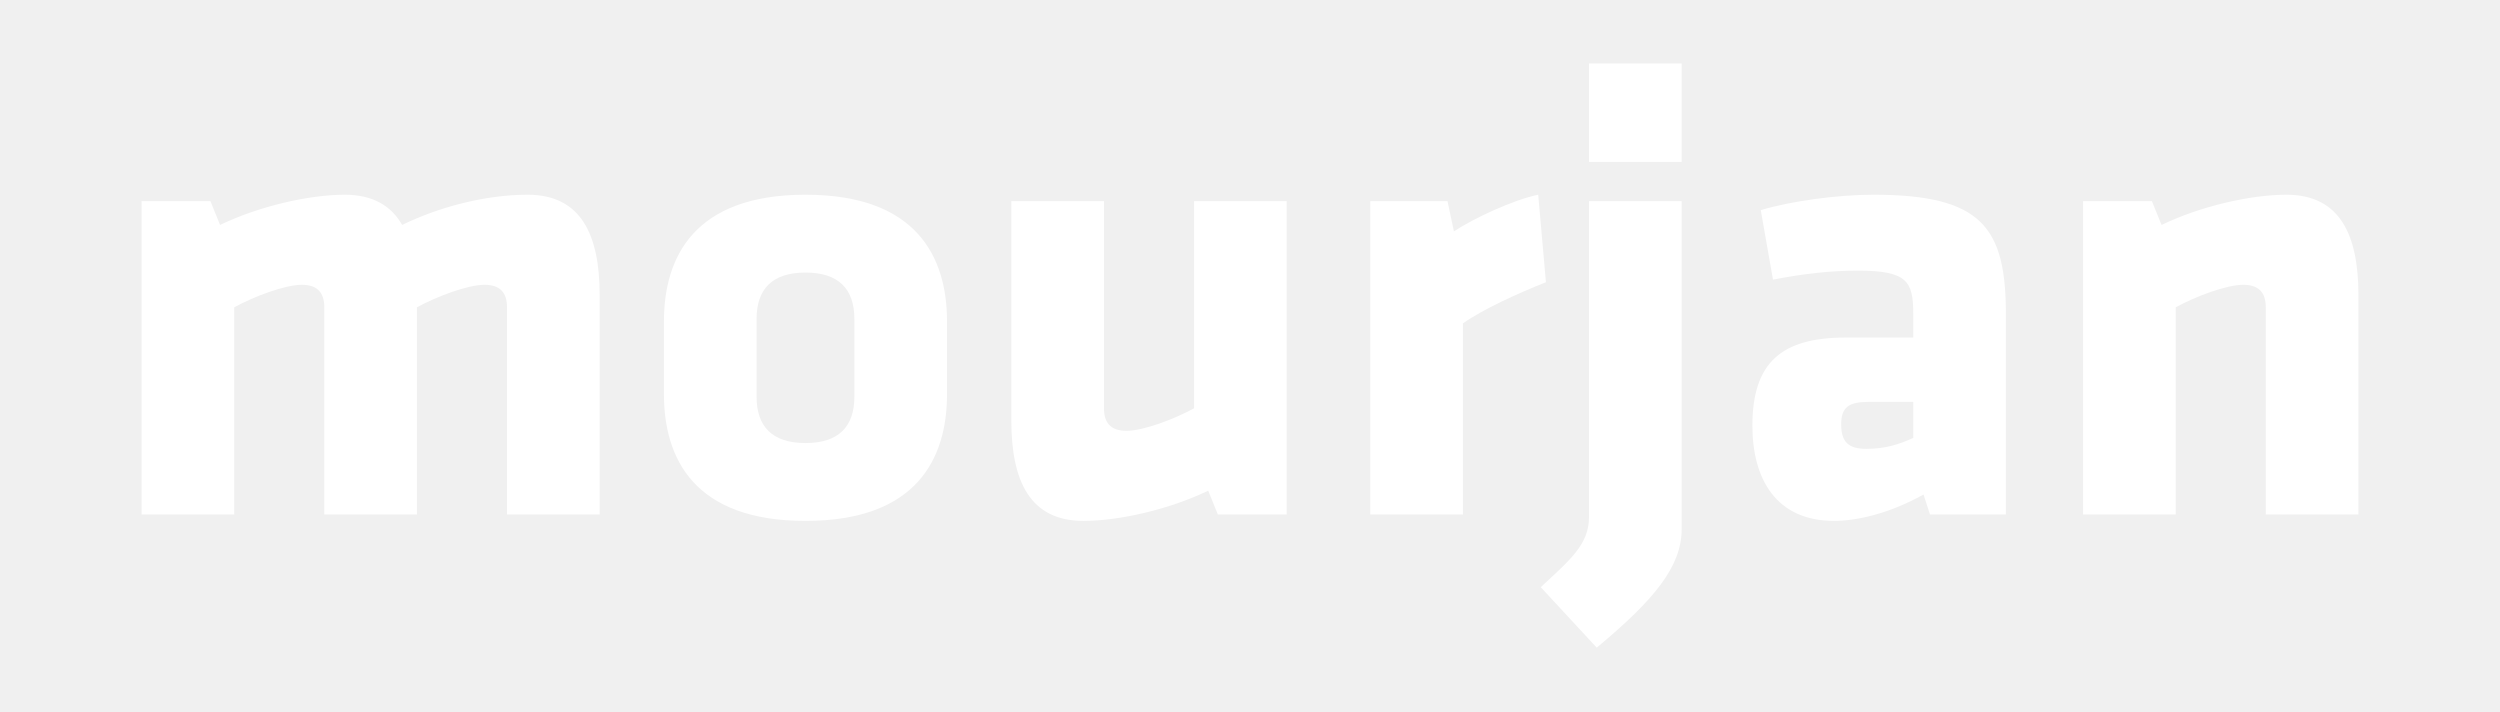
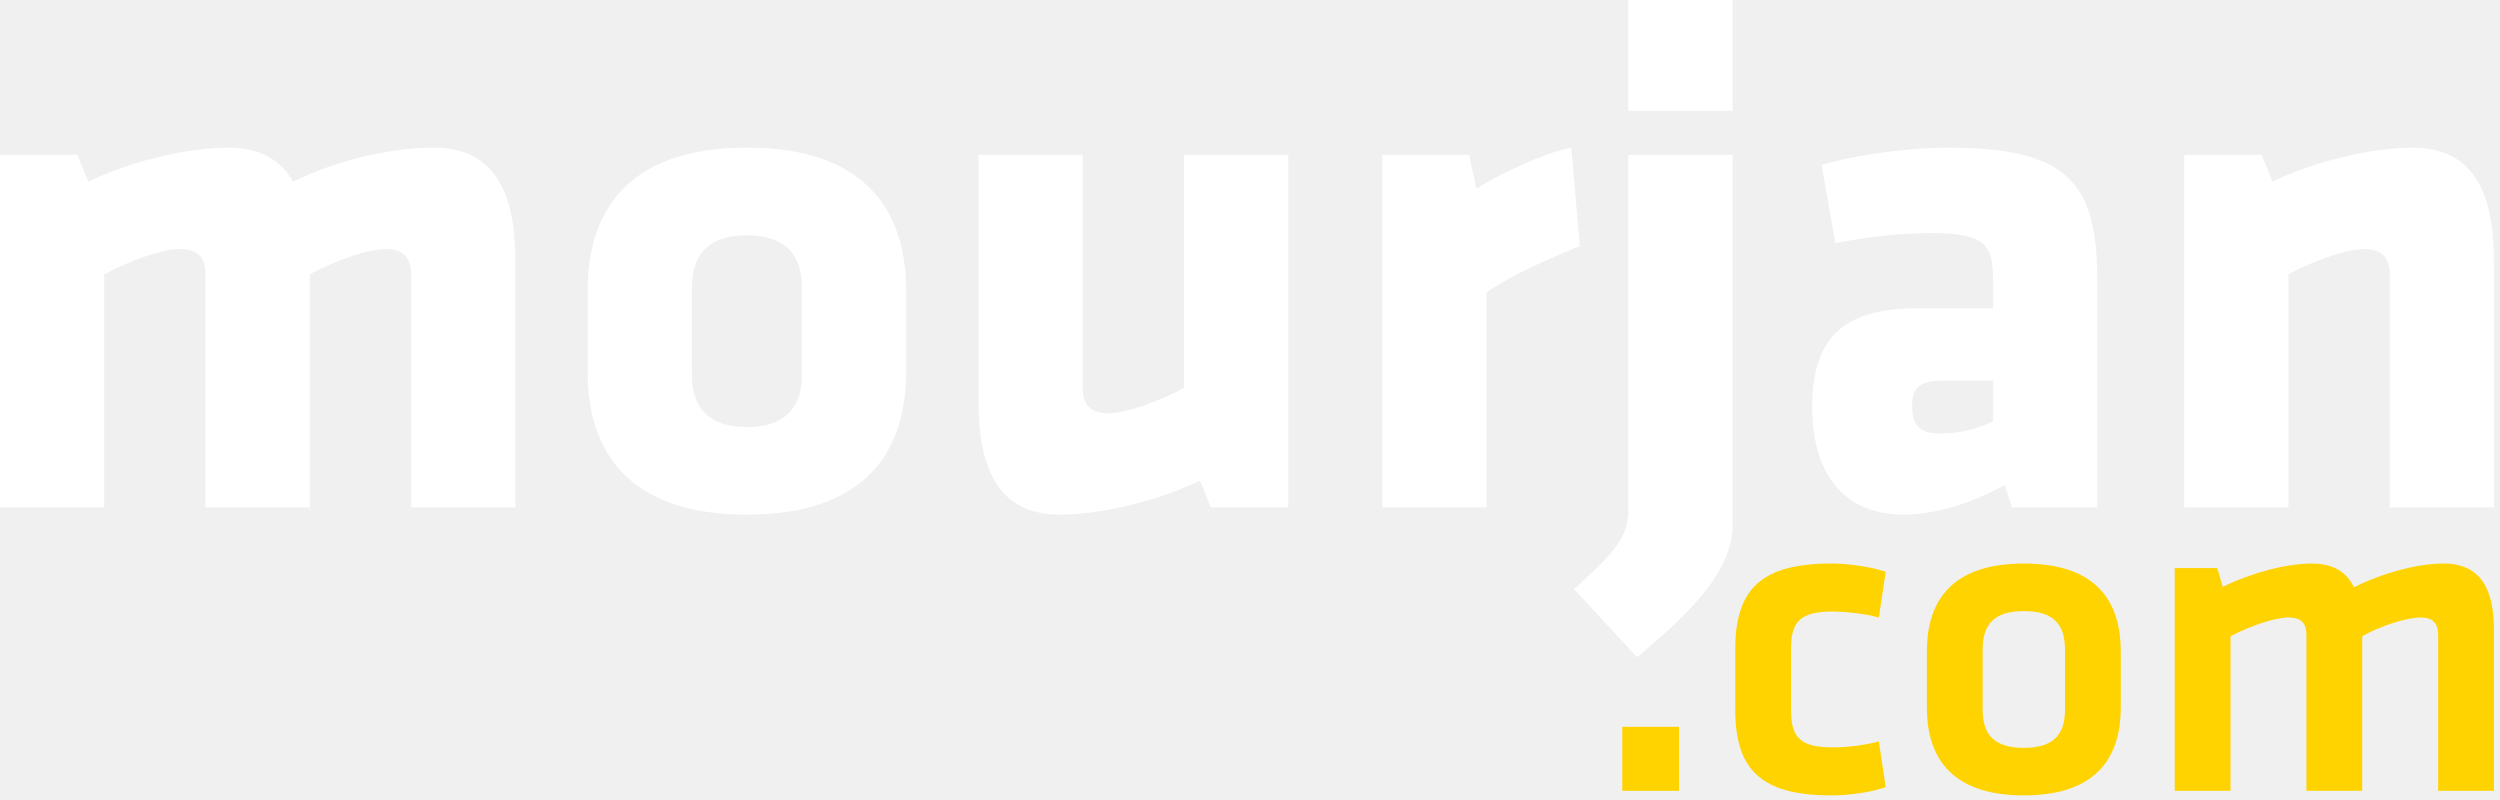
- <svg xmlns="http://www.w3.org/2000/svg" version="1.1" x="0px" y="0px" width="3600px" height="1024px" viewBox="0 0 3600 1024" xml:space="preserve" fill="white">
+ <svg xmlns="http://www.w3.org/2000/svg" version="1.1" id="logo" x="0px" y="0px" width="3200px" height="1024px" viewBox="203.867 91.39 3200 1024" xml:space="preserve">
  <g>
-     <path d="M466.985,740.836V442.518c0-20.381-9.268-32.424-32.431-32.424c-24.086,0-68.559,16.674-97.274,32.424v298.318H203.867   V289.654h99.135l13.897,34.277c55.586-26.87,127.846-43.543,179.732-43.543c39.837,0,66.699,15.749,82.45,43.543   c50.956-25.018,118.586-43.543,180.661-43.543c76.896,0,103.76,57.44,103.76,144.524v315.923H730.097V442.518   c0-20.381-9.266-32.424-32.429-32.424c-24.088,0-68.554,16.674-97.277,32.424v298.318H466.985z" />
-     <path d="M956.074,567.587V462.898c0-92.641,43.542-182.51,203.819-182.51c160.274,0,203.818,89.869,203.818,182.51v104.688   c0,92.646-43.544,182.516-203.818,182.516C999.616,750.103,956.074,660.232,956.074,567.587z M1230.299,571.293V459.19   c0-42.612-22.233-66.7-70.405-66.7c-48.181,0-70.414,24.088-70.414,66.7v112.103c0,42.62,22.233,66.706,70.414,66.706   C1208.065,637.999,1230.299,613.913,1230.299,571.293z" />
-     <path d="M1589.72,289.654v298.318c0,20.381,9.26,32.423,32.422,32.423c24.088,0,68.561-16.674,97.277-32.423V289.654h133.413   v451.182h-99.13l-13.896-34.277c-55.593,26.864-127.853,43.544-179.732,43.544c-76.896,0-103.765-57.441-103.765-144.526V289.654   H1589.72z" />
-     <path d="M2106.626,465.68v275.156h-133.412V289.654h111.18l9.26,43.543c27.794-18.533,85.238-45.396,121.369-52.809l11.113,125.998   C2186.299,422.137,2135.35,445.294,2106.626,465.68z" />
-     <path d="M2218.686,845.525c41.69-38.914,69.482-61.146,69.482-100.983V289.654h133.413v472.49   c0,53.733-39.843,101.907-122.294,170.466L2218.686,845.525z M2288.168,233.138V91.39h133.413v141.748H2288.168z" />
-     <path d="M2779.16,740.836l-9.266-28.725c-51.881,28.725-98.207,37.991-128.777,37.991c-83.379,0-117.662-60.224-117.662-137.119   c0-90.793,41.697-126.923,134.337-126.923h97.28v-34.277c0-46.325-8.34-62.075-79.678-62.075   c-39.835,0-79.672,4.637-122.293,12.973l-17.597-100.06c42.613-12.967,110.243-22.232,162.129-22.232   c156.569,0,190.847,47.249,190.847,172.318v288.129H2779.16z M2755.072,578.707h-63.929c-28.716,0-39.836,7.413-39.836,32.423   c0,25.016,10.19,35.205,36.131,35.205c27.792,0,47.249-6.483,67.634-15.749V578.707z" />
-     <path d="M3262.727,740.836V442.518c0-20.381-9.267-32.424-32.428-32.424c-24.09,0-68.562,16.674-97.277,32.424v298.318h-133.412   V289.654h99.135l13.897,34.277c55.585-26.87,127.845-43.543,179.731-43.543c76.896,0,103.76,57.44,103.76,144.524v315.923H3262.727   z" />
+     <path fill="#FFFFFF" d="M466.984,740.836V442.518c0-20.381-9.268-32.424-32.431-32.424c-24.086,0-68.559,16.674-97.273,32.424   v298.318H203.867V289.654h99.135l13.897,34.277c55.586-26.87,127.846-43.542,179.732-43.542c39.837,0,66.699,15.749,82.45,43.542   c50.956-25.018,118.586-43.542,180.661-43.542c76.896,0,103.76,57.44,103.76,144.524v315.923H730.097V442.518   c0-20.381-9.266-32.424-32.429-32.424c-24.088,0-68.554,16.674-97.277,32.424v298.318H466.984z" />
+     <path fill="#FFFFFF" d="M956.074,567.587V462.898c0-92.642,43.542-182.51,203.818-182.51c160.274,0,203.818,89.869,203.818,182.51   v104.688c0,92.646-43.544,182.516-203.818,182.516C999.616,750.104,956.074,660.232,956.074,567.587z M1230.299,571.293V459.19   c0-42.612-22.232-66.7-70.404-66.7c-48.182,0-70.414,24.088-70.414,66.7v112.103c0,42.62,22.232,66.706,70.414,66.706   C1208.064,637.999,1230.299,613.913,1230.299,571.293z" />
+     <path fill="#FFFFFF" d="M1589.72,289.654v298.318c0,20.381,9.261,32.423,32.423,32.423c24.088,0,68.561-16.674,97.276-32.423   V289.654h133.413v451.182h-99.13l-13.896-34.277c-55.593,26.864-127.853,43.545-179.731,43.545   c-76.896,0-103.766-57.441-103.766-144.526V289.654H1589.72z" />
+     <path fill="#FFFFFF" d="M2106.626,465.68v275.156h-133.412V289.654h111.181l9.26,43.543   c27.794-18.533,85.238-45.396,121.369-52.809l11.112,125.998C2186.299,422.137,2135.35,445.294,2106.626,465.68z" />
+     <path fill="#FFFFFF" d="M2218.686,845.525c41.69-38.914,69.482-61.146,69.482-100.983V289.654h133.413v472.49   c0,53.733-39.843,101.907-122.294,170.467L2218.686,845.525z M2288.168,233.138V91.39h133.413v141.748H2288.168z" />
+     <path fill="#FFFFFF" d="M2779.16,740.836l-9.267-28.725c-51.881,28.725-98.207,37.99-128.776,37.99   c-83.379,0-117.662-60.224-117.662-137.118c0-90.793,41.696-126.924,134.336-126.924h97.28v-34.276   c0-46.325-8.34-62.075-79.678-62.075c-39.835,0-79.672,4.637-122.293,12.973l-17.597-100.06   c42.613-12.967,110.242-22.232,162.129-22.232c156.568,0,190.847,47.249,190.847,172.318v288.129H2779.16z M2755.072,578.707   h-63.93c-28.716,0-39.836,7.413-39.836,32.423c0,25.016,10.19,35.205,36.132,35.205c27.792,0,47.249-6.483,67.634-15.749V578.707z" />
+     <path fill="#FFFFFF" d="M3262.727,740.836V442.518c0-20.381-9.267-32.424-32.428-32.424c-24.09,0-68.562,16.674-97.277,32.424   v298.318h-133.412V289.654h99.136l13.896,34.277c55.585-26.87,127.845-43.542,179.731-43.542c76.896,0,103.76,57.44,103.76,144.524   v315.923L3262.727,740.836L3262.727,740.836z" />
+   </g>
+   <g>
+     <path fill="#FFD300" d="M2280.406,1021.692h72.592v81.961h-72.592V1021.692z" />
+     <path fill="#FFD300" d="M2424.986,1000.033v-77.862c0-76.688,33.365-109.471,122.936-109.471c19.905,0,48.591,3.51,69.666,10.536   l-8.781,58.546c-19.32-5.272-45.076-7.614-59.131-7.614c-40.976,0-53.27,12.299-53.27,47.423v79.03   c0,35.125,12.294,47.416,53.27,47.416c18.151,0,38.639-2.343,59.131-7.606l8.781,58.538c-18.733,6.438-46.248,10.535-69.666,10.535   C2458.352,1109.504,2424.986,1076.723,2424.986,1000.033z" />
+     <path fill="#FFD300" d="M2794.357,1109.504c-97.764,0-124.11-53.854-124.11-112.4v-72.003c0-58.539,26.347-112.4,124.11-112.4   s124.108,53.861,124.108,112.4v72.003C2918.466,1055.65,2892.121,1109.504,2794.357,1109.504z M2794.357,873.58   c-38.054,0-52.686,16.983-52.686,49.179v76.688c0,32.203,14.632,49.178,52.686,49.178c38.051,0,52.688-16.975,52.688-49.178   v-76.688C2847.045,890.563,2832.408,873.58,2794.357,873.58z" />
+     <path fill="#FFD300" d="M3156.112,1103.653V904.609c0-15.222-6.439-22.827-22.831-22.827c-17.566,0-48.59,10.536-74.35,24.002   v197.869h-71.42V818.552h54.441l7.027,24.001c35.711-17.562,80.788-29.853,114.153-29.853c27.515,0,44.494,11.123,53.862,30.44   c34.537-17.562,80.201-30.44,114.738-30.44c47.42,0,64.398,33.369,64.398,84.303v206.65h-71.42V904.609   c0-15.222-6.439-22.827-22.831-22.827c-17.566,0-52.103,11.124-74.35,24.002v197.869H3156.112z" />
  </g>
</svg>
